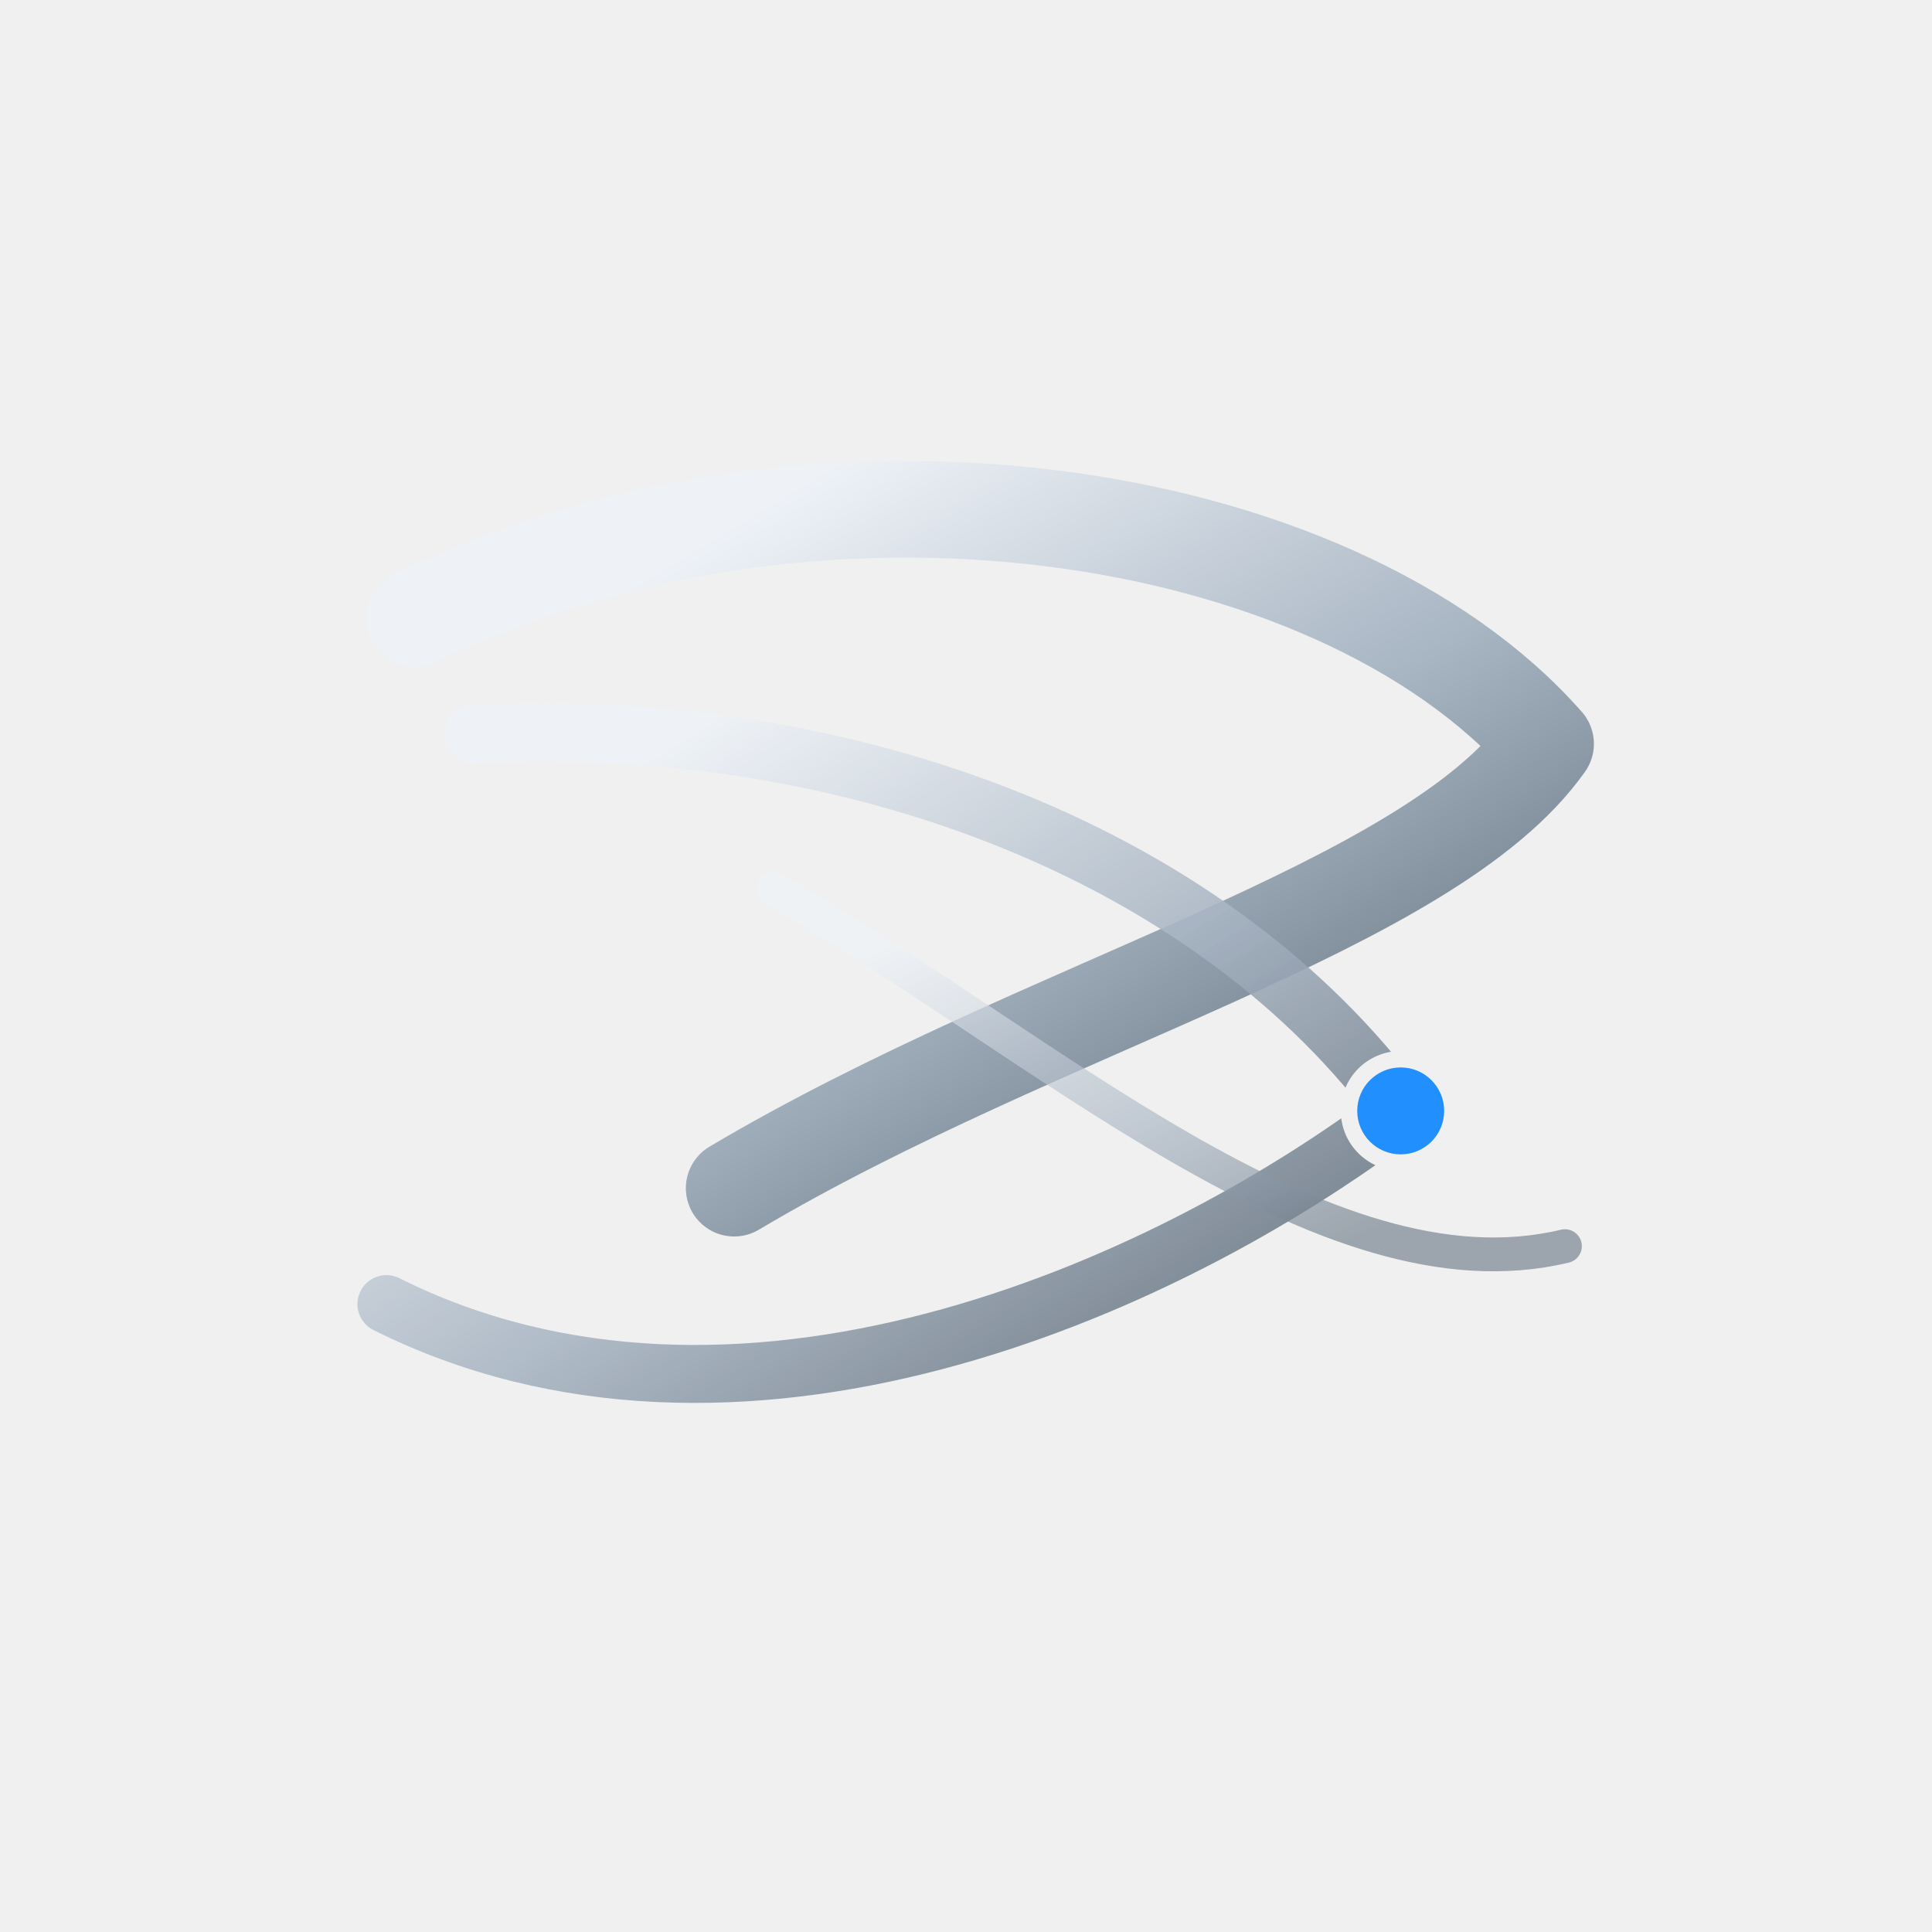
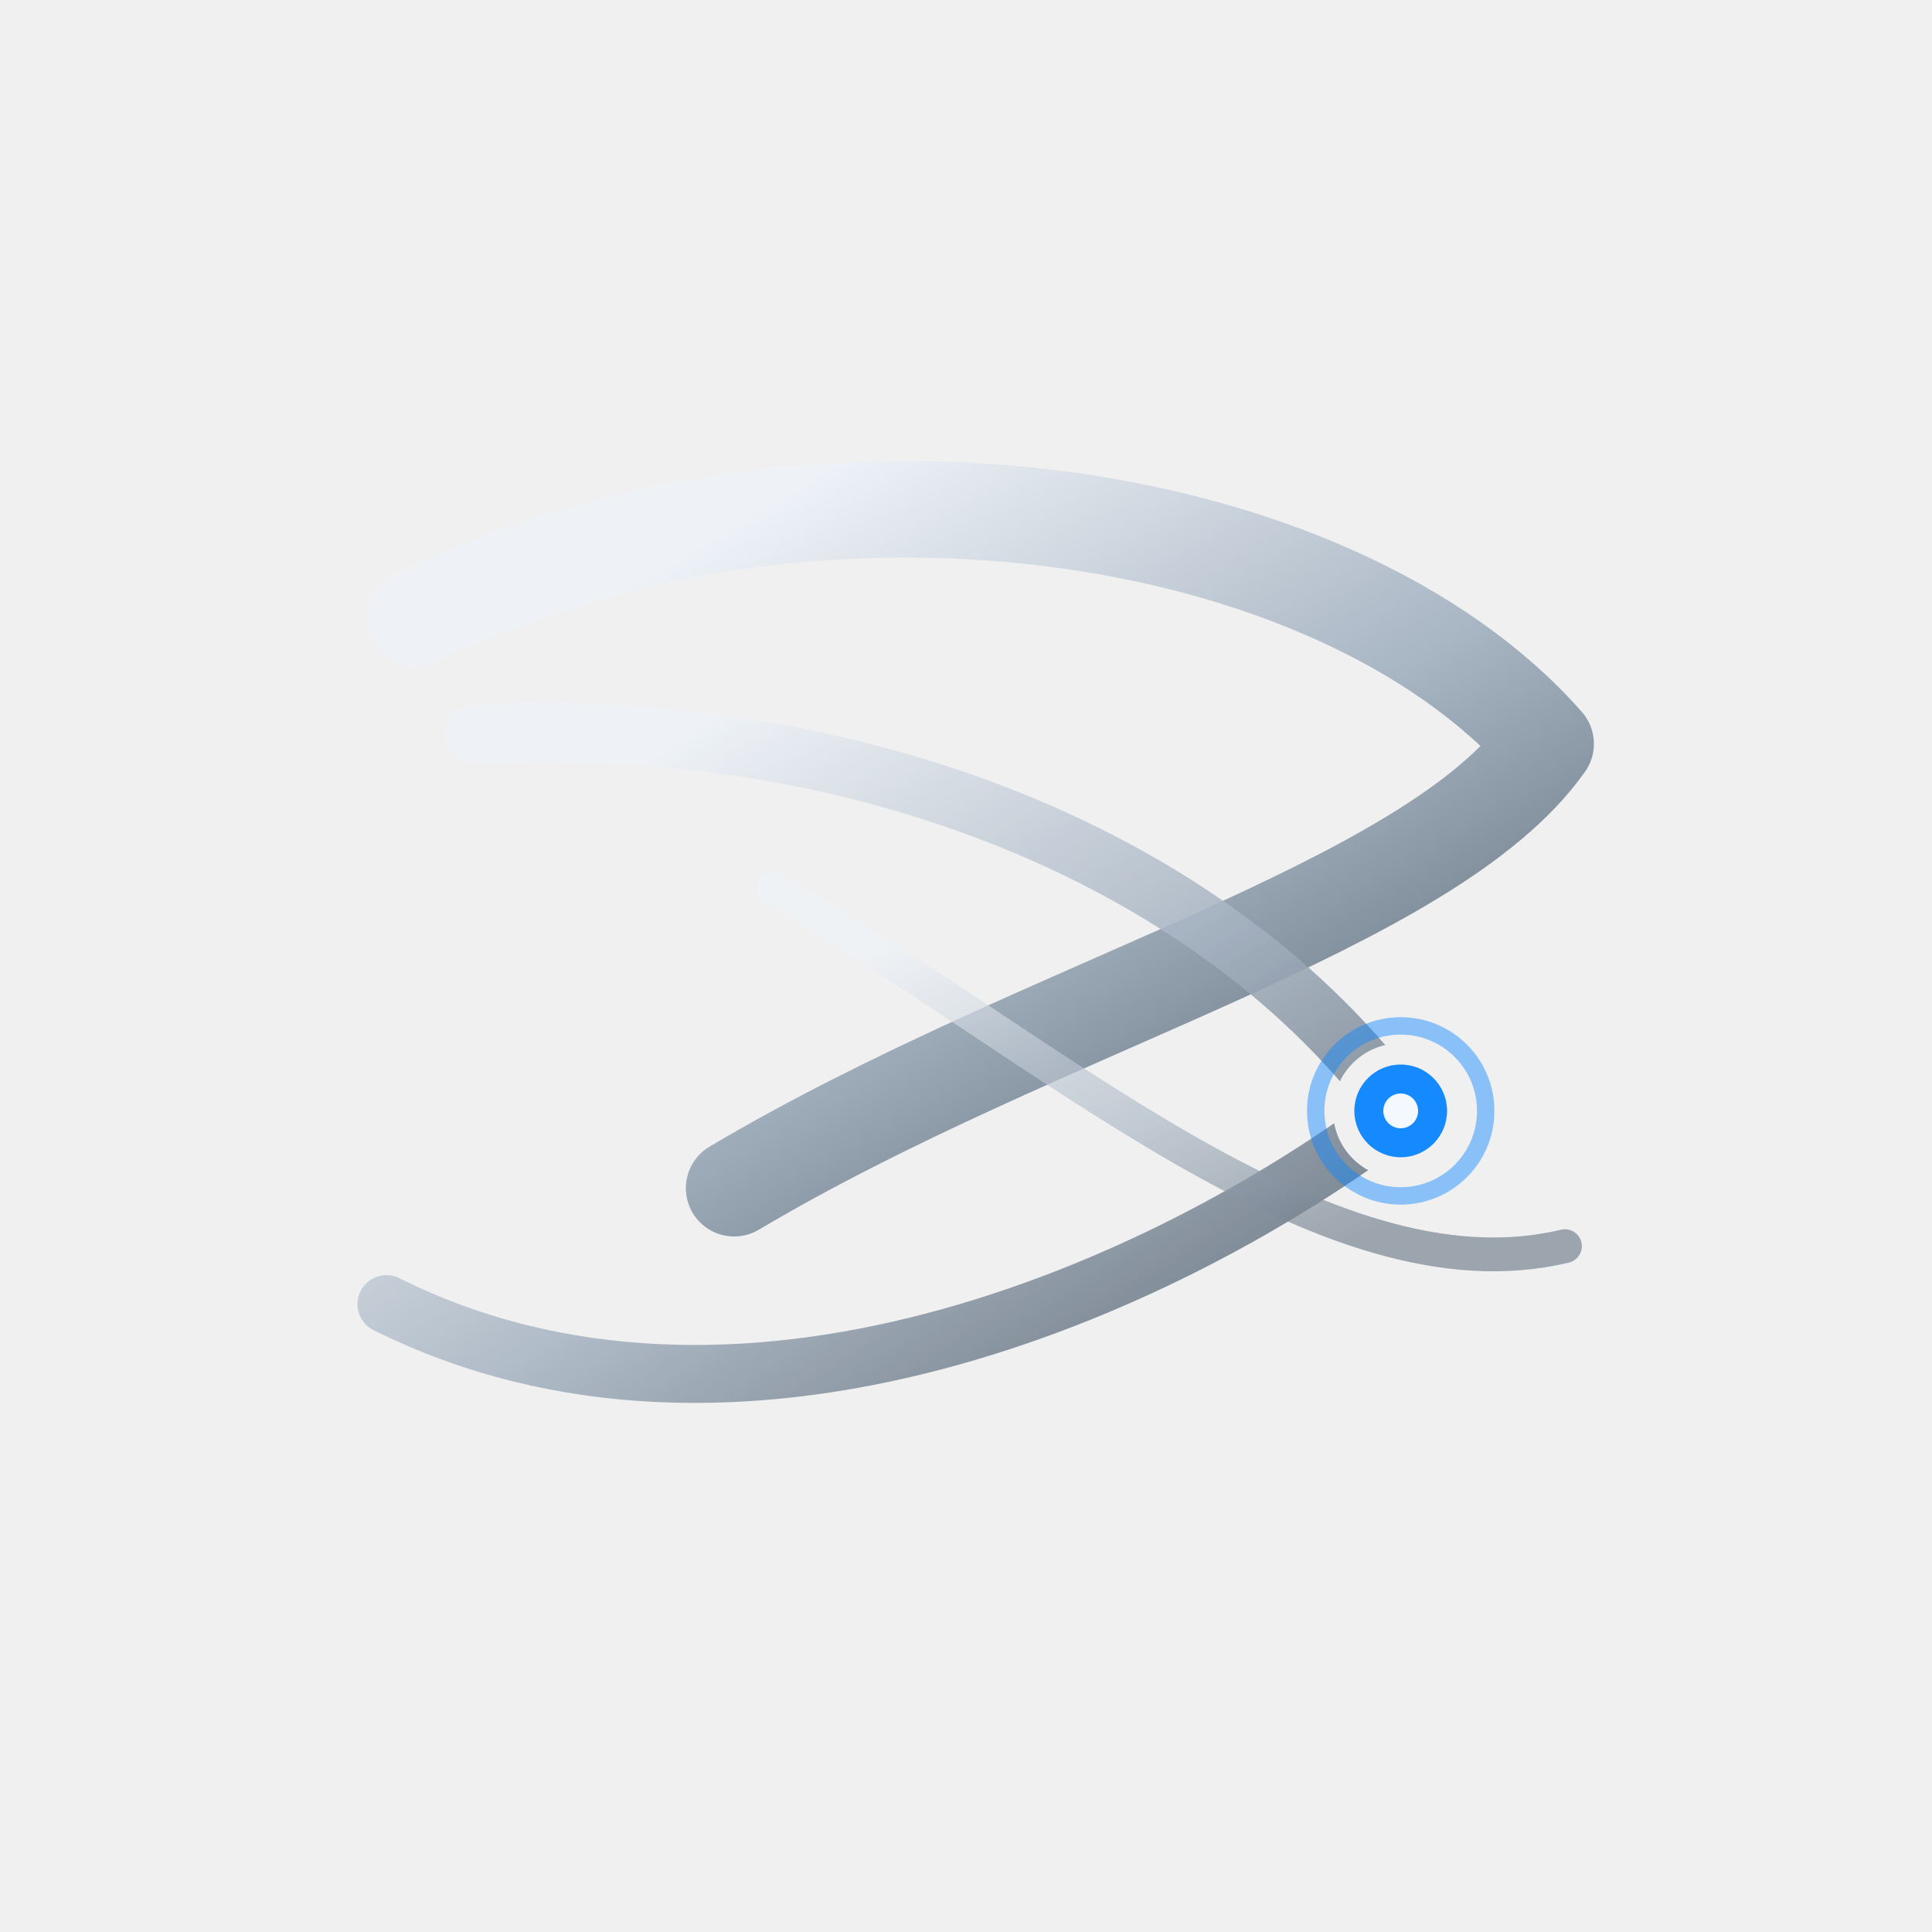
<svg xmlns="http://www.w3.org/2000/svg" viewBox="0 0 200 200" fill="none">
  <defs>
    <linearGradient id="g" x1="15%" y1="15%" x2="85%" y2="85%">
      <stop offset="0%" stop-color="#eef2f7" />
      <stop offset="58%" stop-color="#a8b5c3" />
      <stop offset="100%" stop-color="#6e7b88" />
    </linearGradient>
    <mask id="cut" maskUnits="userSpaceOnUse" x="0" y="0" width="200" height="200">
      <rect width="200" height="200" fill="#ffffff" />
-       <circle cx="145" cy="115" r="6.2" fill="#000000" />
+       <circle cx="145" cy="115" r="7.0" fill="#000000" />
    </mask>
  </defs>
  <path d="M 43 64 C 84 44, 138 52, 160 77 C 148 94, 108 104, 76 123" stroke="url(#g)" stroke-width="10" stroke-linecap="round" stroke-linejoin="round" />
  <path d="M 49 76 C 89 74, 126 89, 145 115 C 120 134, 76 153, 40 135" stroke="url(#g)" stroke-width="6" stroke-linecap="round" stroke-linejoin="round" opacity="0.88" mask="url(#cut)" />
  <path d="M 80 92 C 108 108, 137 135, 162 129" stroke="url(#g)" stroke-width="3.5" stroke-linecap="round" stroke-linejoin="round" opacity="0.65" />
-   <circle cx="145" cy="115" r="4.5" fill="#0a84ff" opacity="0.9" />
+   <circle cx="145" cy="115" r="8.8" stroke="#0a84ff" stroke-width="1.8" opacity="0.45" />
+   <circle cx="145" cy="115" r="4.8" fill="#0a84ff" opacity="0.95" />
+   <circle cx="145" cy="115" r="1.8" fill="#ffffff" opacity="0.95" />
</svg>
